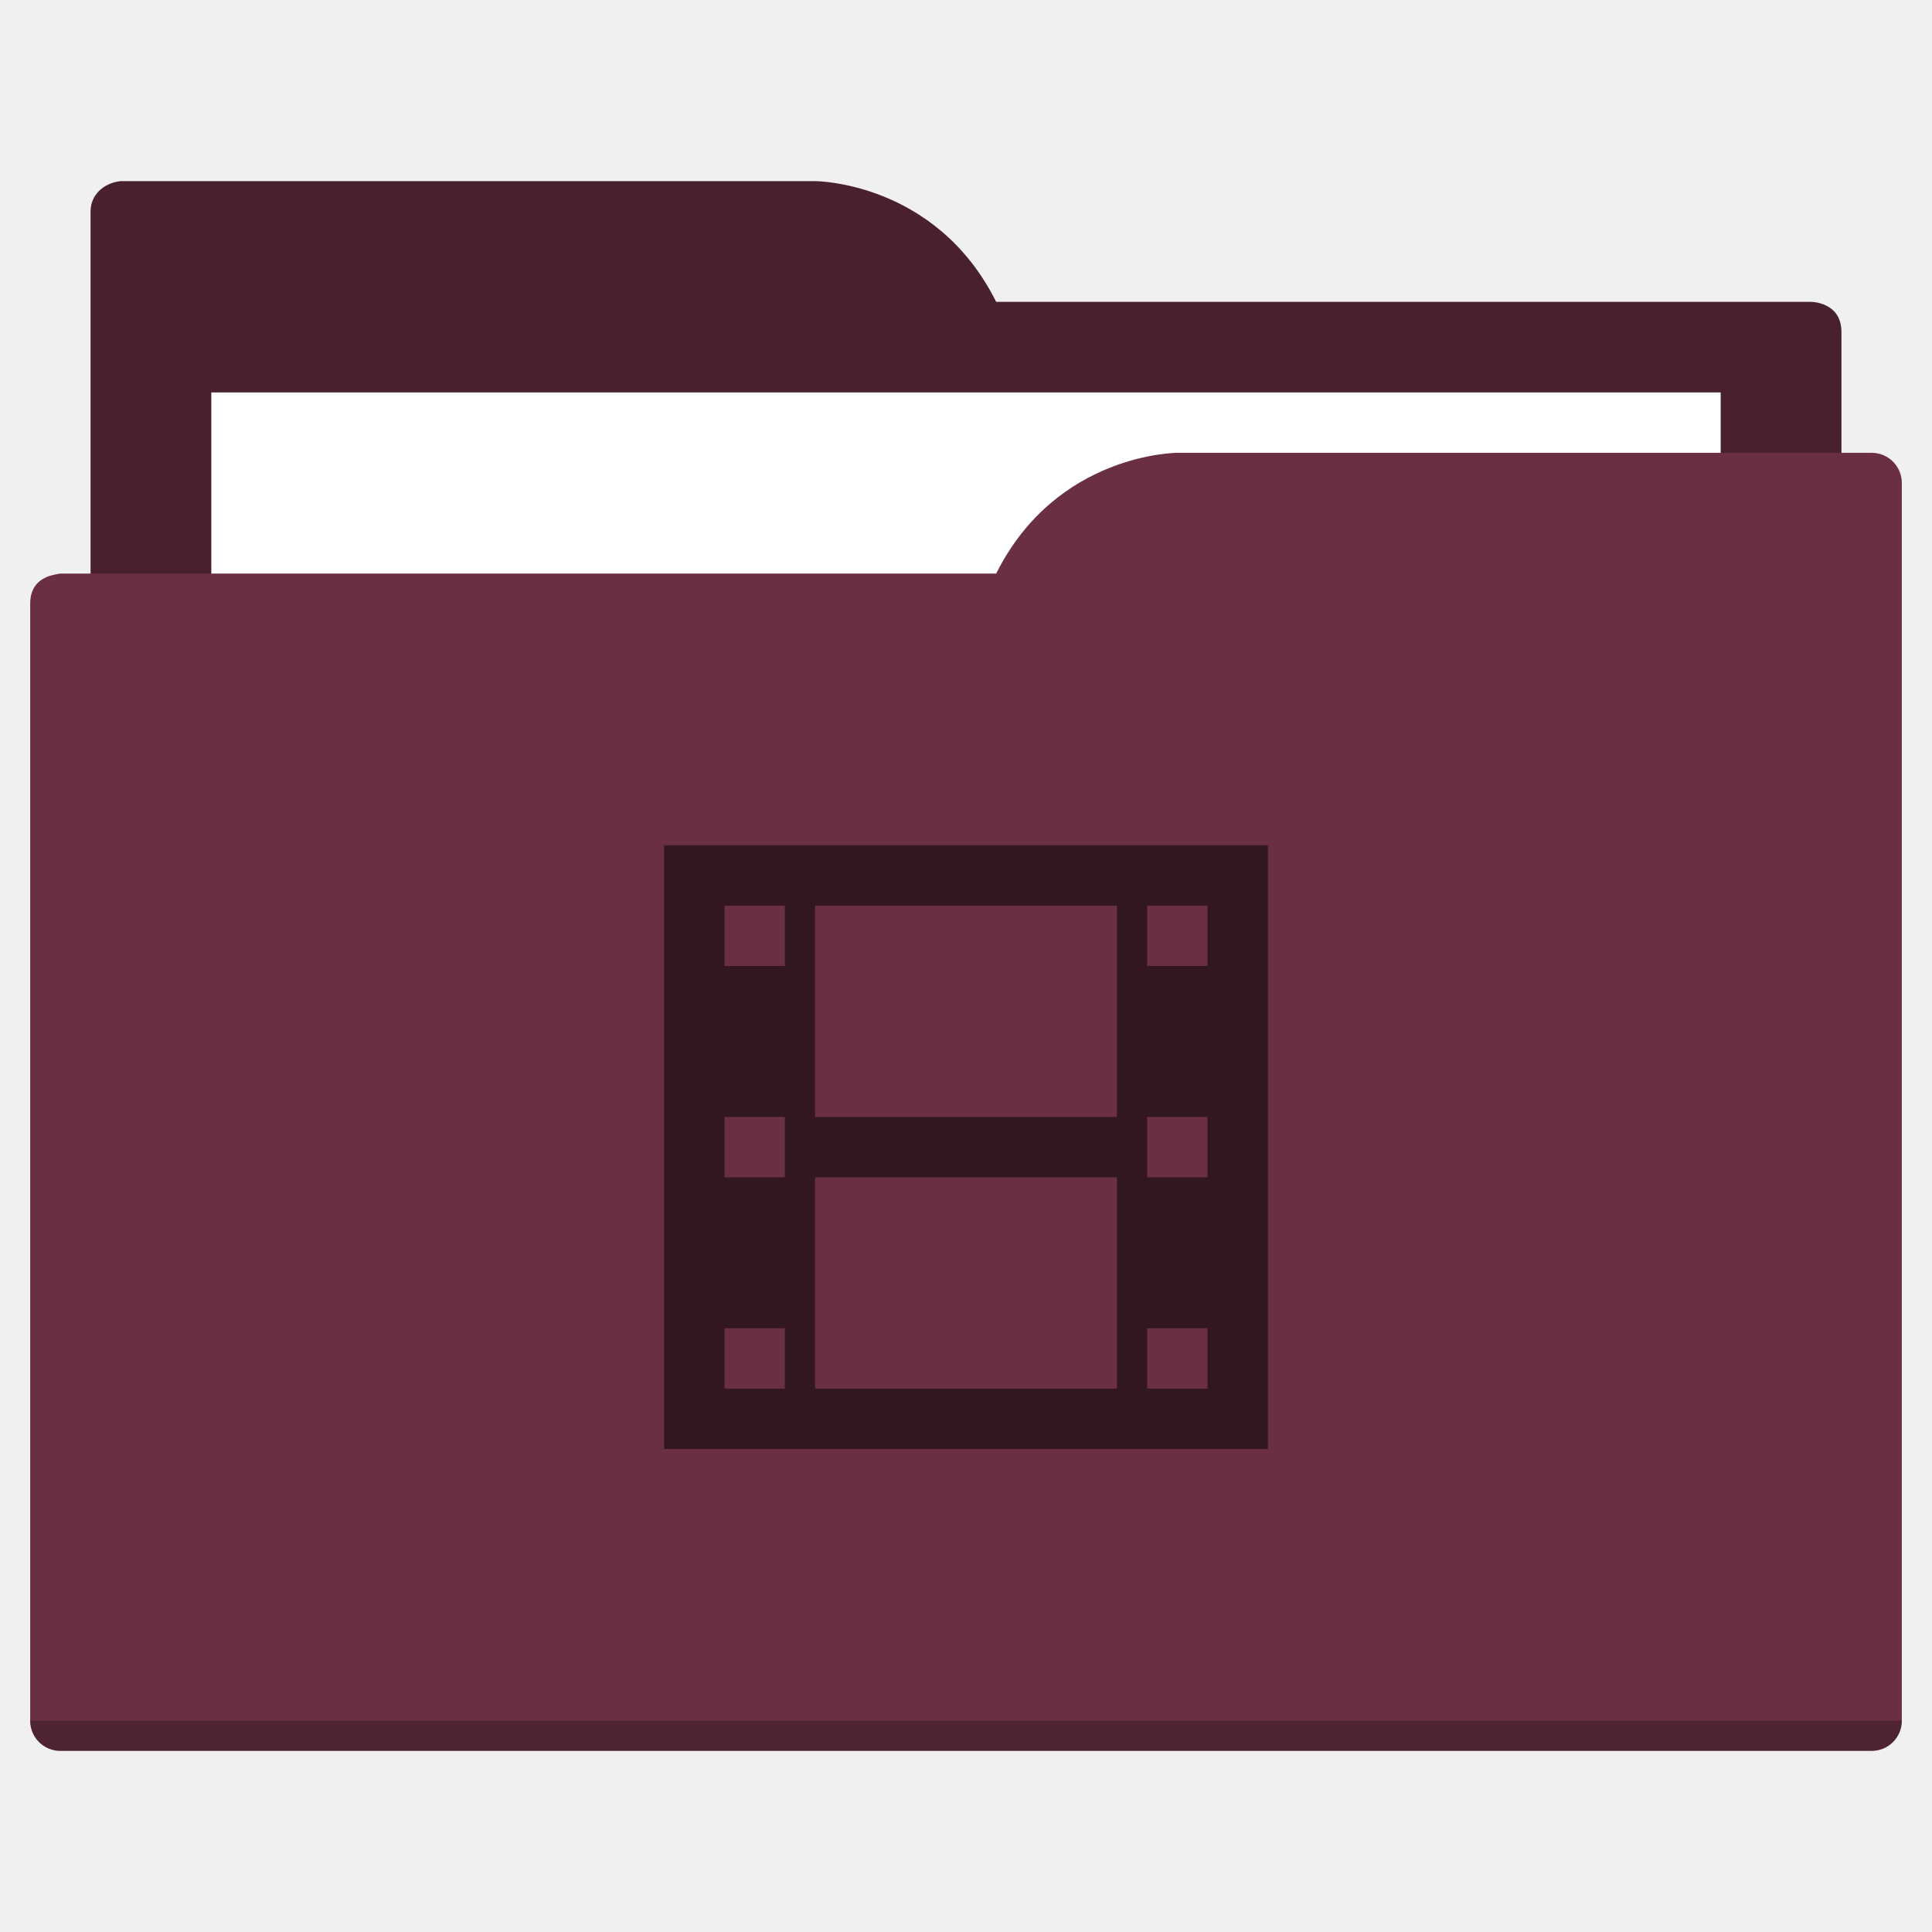
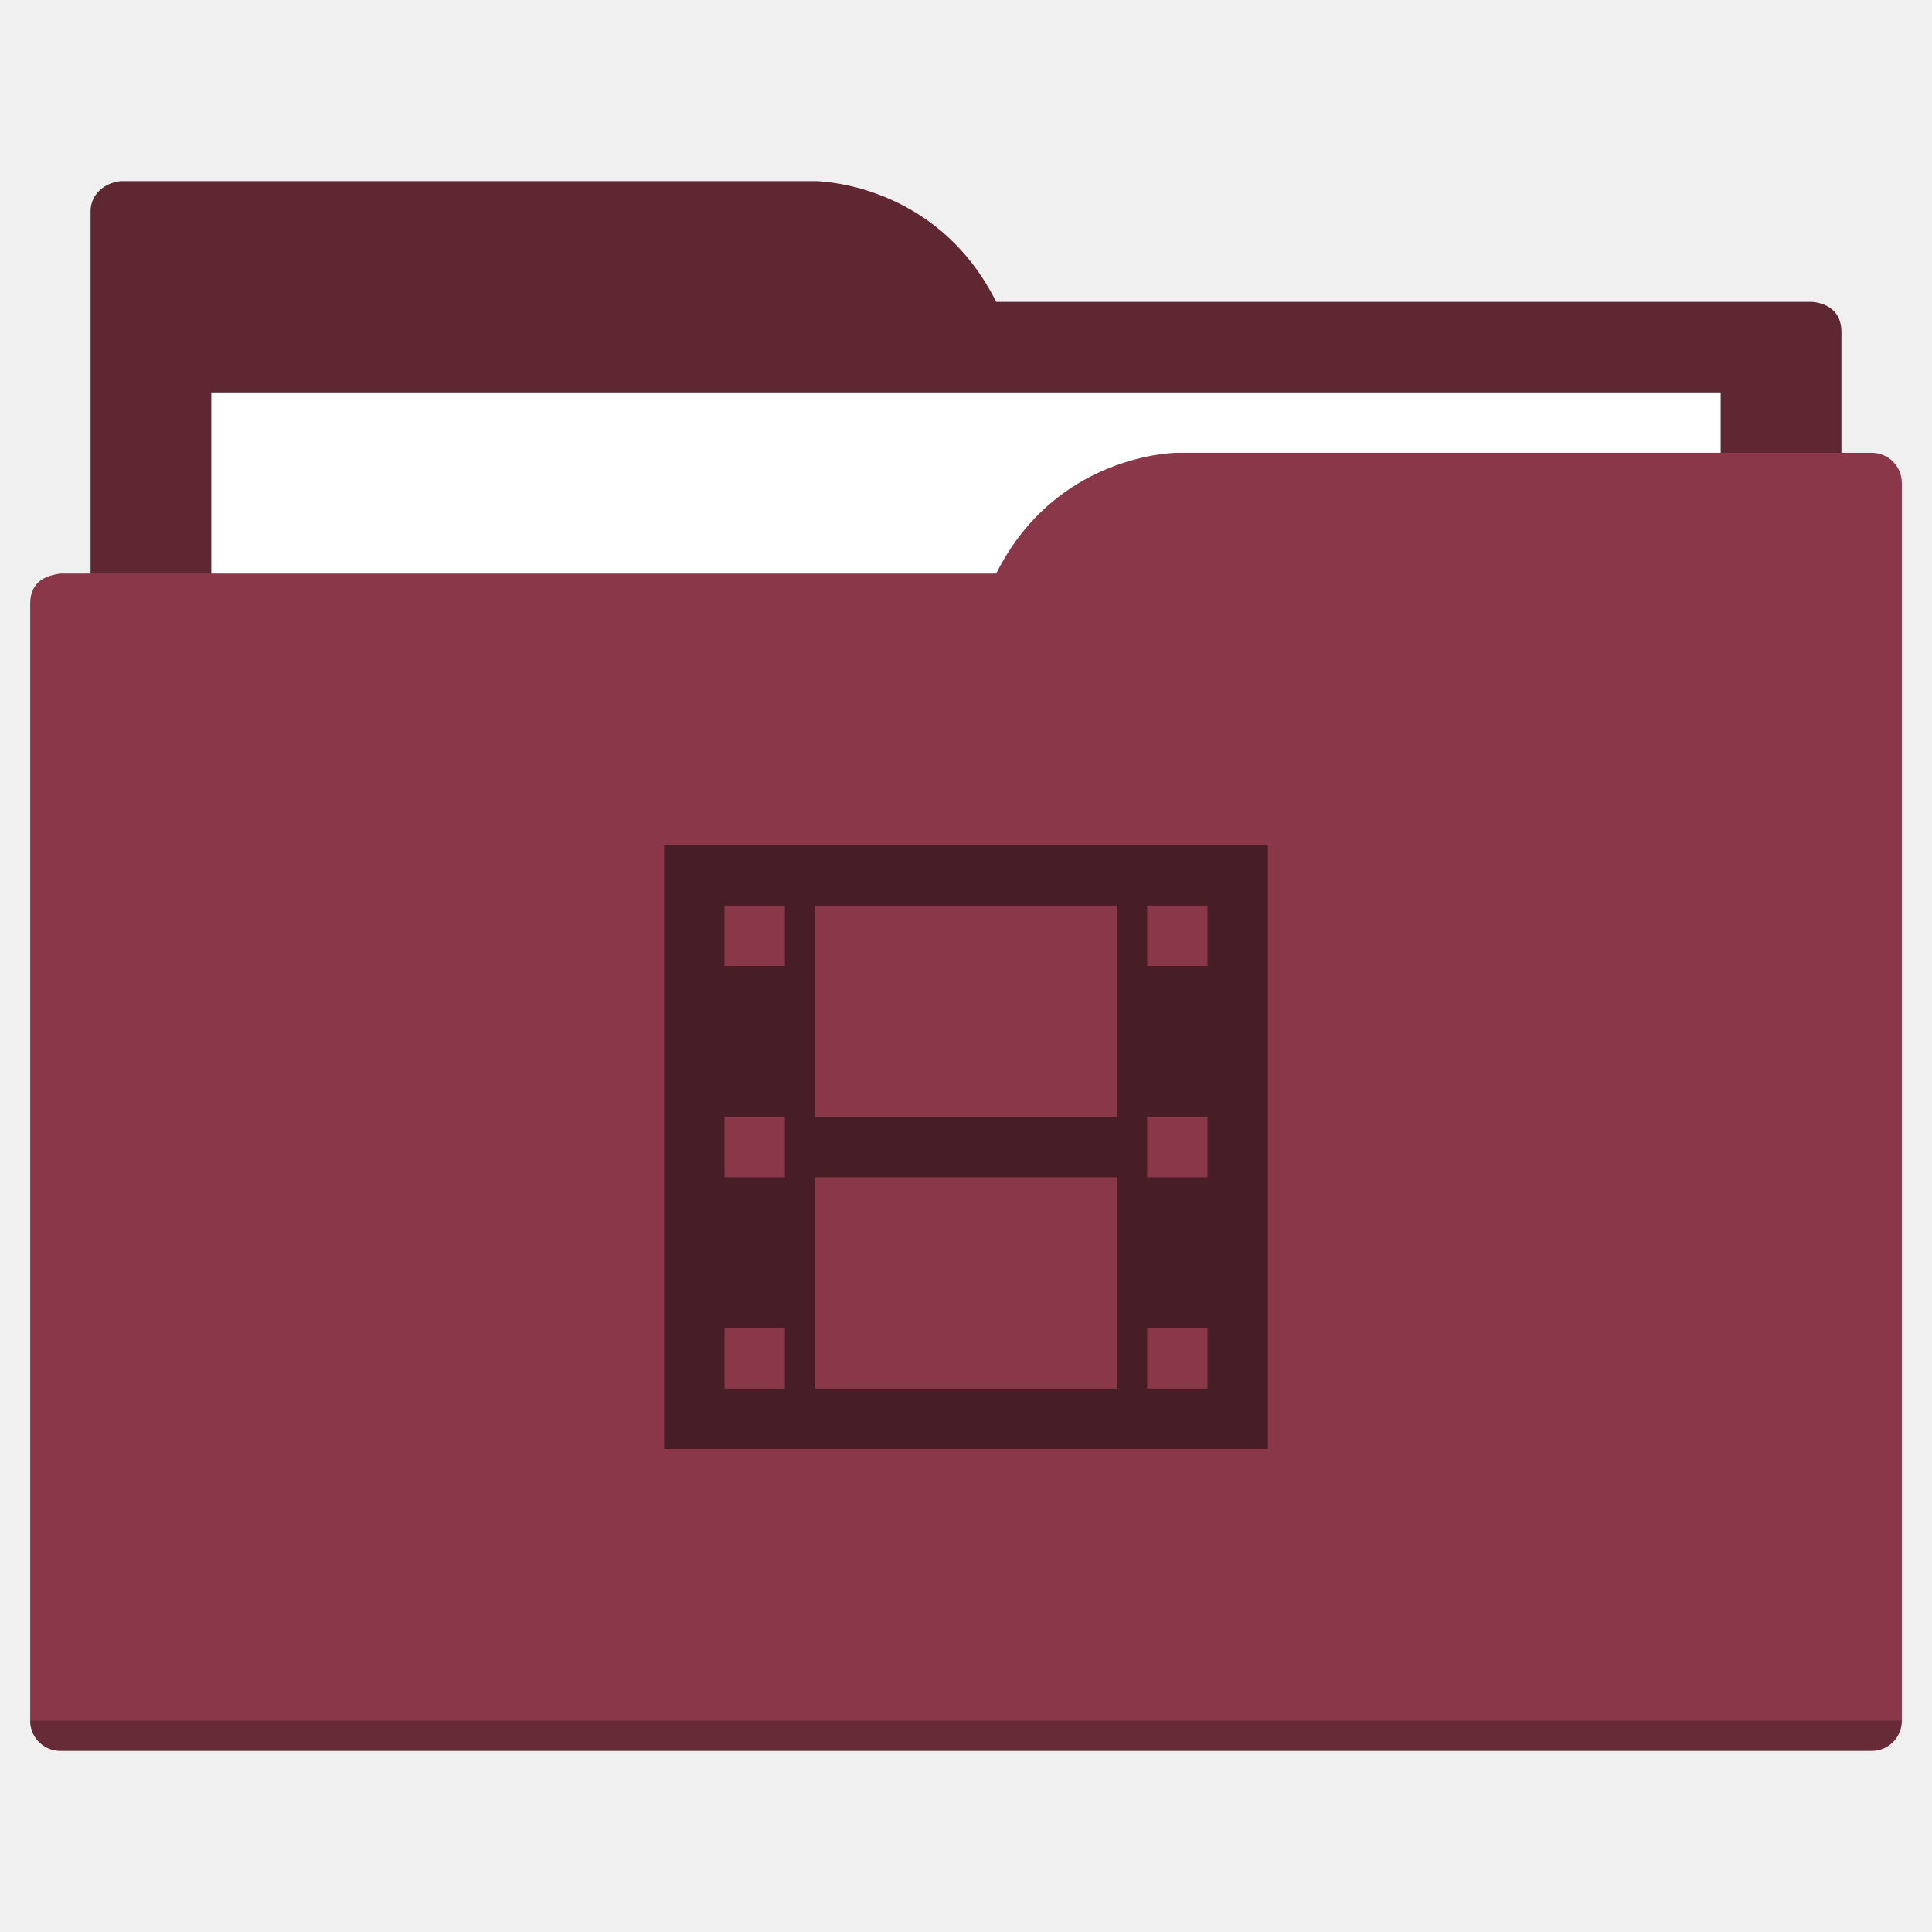
<svg xmlns="http://www.w3.org/2000/svg" width="64" height="64" id="svg5453" version="1.1" viewBox="0 0 64 64">
  <defs id="defs5455" />
  <g id="layer1" transform="translate(-384.5714,-483.798)">
-     <path style="fill:#48212d;fill-opacity:1;fill-rule:evenodd;stroke:none;stroke-width:1px;stroke-linecap:butt;stroke-linejoin:miter;stroke-opacity:1" d="M 4 6 C 3.449 6.055 3 6.446 3 7 L 3 9 L 3 49 L 61 49 L 61 14 L 61 13 L 61 11 C 61 10 60 10 60 10 L 58 10 L 37 10 L 33 10 C 31 6 27 6 27 6 L 5 6 L 4 6 z " transform="translate(384.5714,483.798)" id="folderTab" />
+     <path style="fill:#5e2732;fill-opacity:1;fill-rule:evenodd;stroke:none;stroke-width:1px;stroke-linecap:butt;stroke-linejoin:miter;stroke-opacity:1" d="M 4 6 C 3.449 6.055 3 6.446 3 7 L 3 9 L 3 49 L 61 49 L 61 14 L 61 13 L 61 11 C 61 10 60 10 60 10 L 58 10 L 37 10 L 33 10 C 31 6 27 6 27 6 L 5 6 L 4 6 z " transform="translate(384.5714,483.798)" id="folderTab" />
    <path style="color:#000000;text-decoration:none;text-decoration-line:none;text-decoration-style:solid;text-decoration-color:#000000;white-space:normal;clip-rule:nonzero;display:inline;overflow:visible;visibility:visible;opacity:1;isolation:auto;mix-blend-mode:normal;color-interpolation:sRGB;color-interpolation-filters:linearRGB;solid-color:#000000;solid-opacity:1;fill:#ffffff;fill-opacity:1;fill-rule:nonzero;stroke:none;stroke-width:1;stroke-linecap:butt;stroke-linejoin:miter;stroke-miterlimit:4;stroke-dasharray:none;stroke-dashoffset:0;stroke-opacity:1;color-rendering:auto;image-rendering:auto;shape-rendering:auto;text-rendering:auto;enable-background:accumulate" d="m 391.571,496.798 50,0 0,32 -50,0 z" id="folderPaper" />
-     <path style="fill:#6a3042;fill-opacity:1;fill-rule:evenodd;stroke:none;stroke-width:1px;stroke-linecap:butt;stroke-linejoin:miter;stroke-opacity:1" d="M 39 15 C 39 15 35 15 33 19 L 29 19 L 4 19 L 2 19 C 2 19 1.868 19.017 1.711 19.059 C 1.665 19.073 1.619 19.081 1.576 19.102 C 1.302 19.211 1 19.445 1 20 L 1 22 L 1 23 L 1 57 C 1 57.554 1.446 58 2 58 L 62 58 C 62.554 58 63 57.554 63 57 L 63 18 L 63 16 C 63 15.446 62.554 15 62 15 L 61 15 L 39 15 z " transform="translate(384.5714,483.798)" id="folderFront" />
+     <path style="fill:#8a3849;fill-opacity:1;fill-rule:evenodd;stroke:none;stroke-width:1px;stroke-linecap:butt;stroke-linejoin:miter;stroke-opacity:1" d="M 39 15 C 39 15 35 15 33 19 L 29 19 L 4 19 L 2 19 C 2 19 1.868 19.017 1.711 19.059 C 1.665 19.073 1.619 19.081 1.576 19.102 C 1.302 19.211 1 19.445 1 20 L 1 22 L 1 23 L 1 57 C 1 57.554 1.446 58 2 58 L 62 58 C 62.554 58 63 57.554 63 57 L 63 18 L 63 16 C 63 15.446 62.554 15 62 15 L 61 15 L 39 15 z " transform="translate(384.5714,483.798)" id="folderFront" />
    <path style="opacity:0.25;fill:#000000;fill-opacity:1;stroke:none" d="m 385.571,540.798 c 0,0.554 0.446,1 1,1 l 60,0 c 0.554,0 1,-0.446 1,-1 z" id="folderShadow" />
-     <path style="color:#000000;clip-rule:nonzero;display:inline;overflow:visible;visibility:visible;opacity:1;isolation:auto;mix-blend-mode:normal;color-interpolation:sRGB;color-interpolation-filters:linearRGB;solid-color:#000000;solid-opacity:1;fill:#331720;fill-opacity:1;fill-rule:nonzero;stroke:none;stroke-width:1;stroke-linecap:butt;stroke-linejoin:miter;stroke-miterlimit:4;stroke-dasharray:none;stroke-dashoffset:0;stroke-opacity:1;color-rendering:auto;image-rendering:auto;shape-rendering:auto;text-rendering:auto;enable-background:accumulate" d="m 22,28 0,20 20,0 0,-20 -20,0 z m 2,2 2,0 0,2 -2,0 0,-2 z m 3,0 10,0 0,7 -10,0 0,-7 z m 11,0 2,0 0,2 -2,0 0,-2 z m -14,7 2,0 0,2 -2,0 0,-2 z m 14,0 2,0 0,2 -2,0 0,-2 z m -11,2 10,0 0,7 -10,0 0,-7 z m -3,5 2,0 0,2 -2,0 0,-2 z m 14,0 2,0 0,2 -2,0 0,-2 z" transform="translate(384.5714,483.798)" id="folderGlyph" />
-     <rect style="color:#000000;clip-rule:nonzero;display:inline;overflow:visible;visibility:visible;opacity:1;isolation:auto;mix-blend-mode:normal;color-interpolation:sRGB;color-interpolation-filters:linearRGB;solid-color:#000000;solid-opacity:1;fill:#48212d;fill-opacity:1;fill-rule:nonzero;stroke:none;stroke-width:1;stroke-linecap:butt;stroke-linejoin:miter;stroke-miterlimit:4;stroke-dasharray:none;stroke-dashoffset:0;stroke-opacity:1;color-rendering:auto;image-rendering:auto;shape-rendering:auto;text-rendering:auto;enable-background:accumulate" id="rect4157" width="5" height="5" x="377.571" y="483.798" />
-     <rect style="color:#000000;clip-rule:nonzero;display:inline;overflow:visible;visibility:visible;opacity:1;isolation:auto;mix-blend-mode:normal;color-interpolation:sRGB;color-interpolation-filters:linearRGB;solid-color:#000000;solid-opacity:1;fill:#6a3042;fill-opacity:1;fill-rule:nonzero;stroke:none;stroke-width:1;stroke-linecap:butt;stroke-linejoin:miter;stroke-miterlimit:4;stroke-dasharray:none;stroke-dashoffset:0;stroke-opacity:1;color-rendering:auto;image-rendering:auto;shape-rendering:auto;text-rendering:auto;enable-background:accumulate" id="rect4157-5" width="5" height="5" x="377.571" y="491.798" />
-     <rect style="color:#000000;clip-rule:nonzero;display:inline;overflow:visible;visibility:visible;opacity:1;isolation:auto;mix-blend-mode:normal;color-interpolation:sRGB;color-interpolation-filters:linearRGB;solid-color:#000000;solid-opacity:1;fill:#331720;fill-opacity:1;fill-rule:nonzero;stroke:none;stroke-width:1;stroke-linecap:butt;stroke-linejoin:miter;stroke-miterlimit:4;stroke-dasharray:none;stroke-dashoffset:0;stroke-opacity:1;color-rendering:auto;image-rendering:auto;shape-rendering:auto;text-rendering:auto;enable-background:accumulate" id="rect4157-8" width="5" height="5" x="377.571" y="499.798" />
+     <path style="color:#000000;clip-rule:nonzero;display:inline;overflow:visible;visibility:visible;opacity:1;isolation:auto;mix-blend-mode:normal;color-interpolation:sRGB;color-interpolation-filters:linearRGB;solid-color:#000000;solid-opacity:1;fill:#481e26;fill-opacity:1;fill-rule:nonzero;stroke:none;stroke-width:1;stroke-linecap:butt;stroke-linejoin:miter;stroke-miterlimit:4;stroke-dasharray:none;stroke-dashoffset:0;stroke-opacity:1;color-rendering:auto;image-rendering:auto;shape-rendering:auto;text-rendering:auto;enable-background:accumulate" d="m 22,28 0,20 20,0 0,-20 -20,0 z m 2,2 2,0 0,2 -2,0 0,-2 z m 3,0 10,0 0,7 -10,0 0,-7 z m 11,0 2,0 0,2 -2,0 0,-2 z m -14,7 2,0 0,2 -2,0 0,-2 z m 14,0 2,0 0,2 -2,0 0,-2 z m -11,2 10,0 0,7 -10,0 0,-7 z m -3,5 2,0 0,2 -2,0 0,-2 z m 14,0 2,0 0,2 -2,0 0,-2 z" transform="translate(384.5714,483.798)" id="folderGlyph" />
+     <rect style="color:#000000;clip-rule:nonzero;display:inline;overflow:visible;visibility:visible;opacity:1;isolation:auto;mix-blend-mode:normal;color-interpolation:sRGB;color-interpolation-filters:linearRGB;solid-color:#000000;solid-opacity:1;fill:#5e2732;fill-opacity:1;fill-rule:nonzero;stroke:none;stroke-width:1;stroke-linecap:butt;stroke-linejoin:miter;stroke-miterlimit:4;stroke-dasharray:none;stroke-dashoffset:0;stroke-opacity:1;color-rendering:auto;image-rendering:auto;shape-rendering:auto;text-rendering:auto;enable-background:accumulate" id="rect4157" width="5" height="5" x="377.571" y="483.798" />
+     <rect style="color:#000000;clip-rule:nonzero;display:inline;overflow:visible;visibility:visible;opacity:1;isolation:auto;mix-blend-mode:normal;color-interpolation:sRGB;color-interpolation-filters:linearRGB;solid-color:#000000;solid-opacity:1;fill:#8a3849;fill-opacity:1;fill-rule:nonzero;stroke:none;stroke-width:1;stroke-linecap:butt;stroke-linejoin:miter;stroke-miterlimit:4;stroke-dasharray:none;stroke-dashoffset:0;stroke-opacity:1;color-rendering:auto;image-rendering:auto;shape-rendering:auto;text-rendering:auto;enable-background:accumulate" id="rect4157-5" width="5" height="5" x="377.571" y="491.798" />
+     <rect style="color:#000000;clip-rule:nonzero;display:inline;overflow:visible;visibility:visible;opacity:1;isolation:auto;mix-blend-mode:normal;color-interpolation:sRGB;color-interpolation-filters:linearRGB;solid-color:#000000;solid-opacity:1;fill:#481e26;fill-opacity:1;fill-rule:nonzero;stroke:none;stroke-width:1;stroke-linecap:butt;stroke-linejoin:miter;stroke-miterlimit:4;stroke-dasharray:none;stroke-dashoffset:0;stroke-opacity:1;color-rendering:auto;image-rendering:auto;shape-rendering:auto;text-rendering:auto;enable-background:accumulate" id="rect4157-8" width="5" height="5" x="377.571" y="499.798" />
  </g>
</svg>
